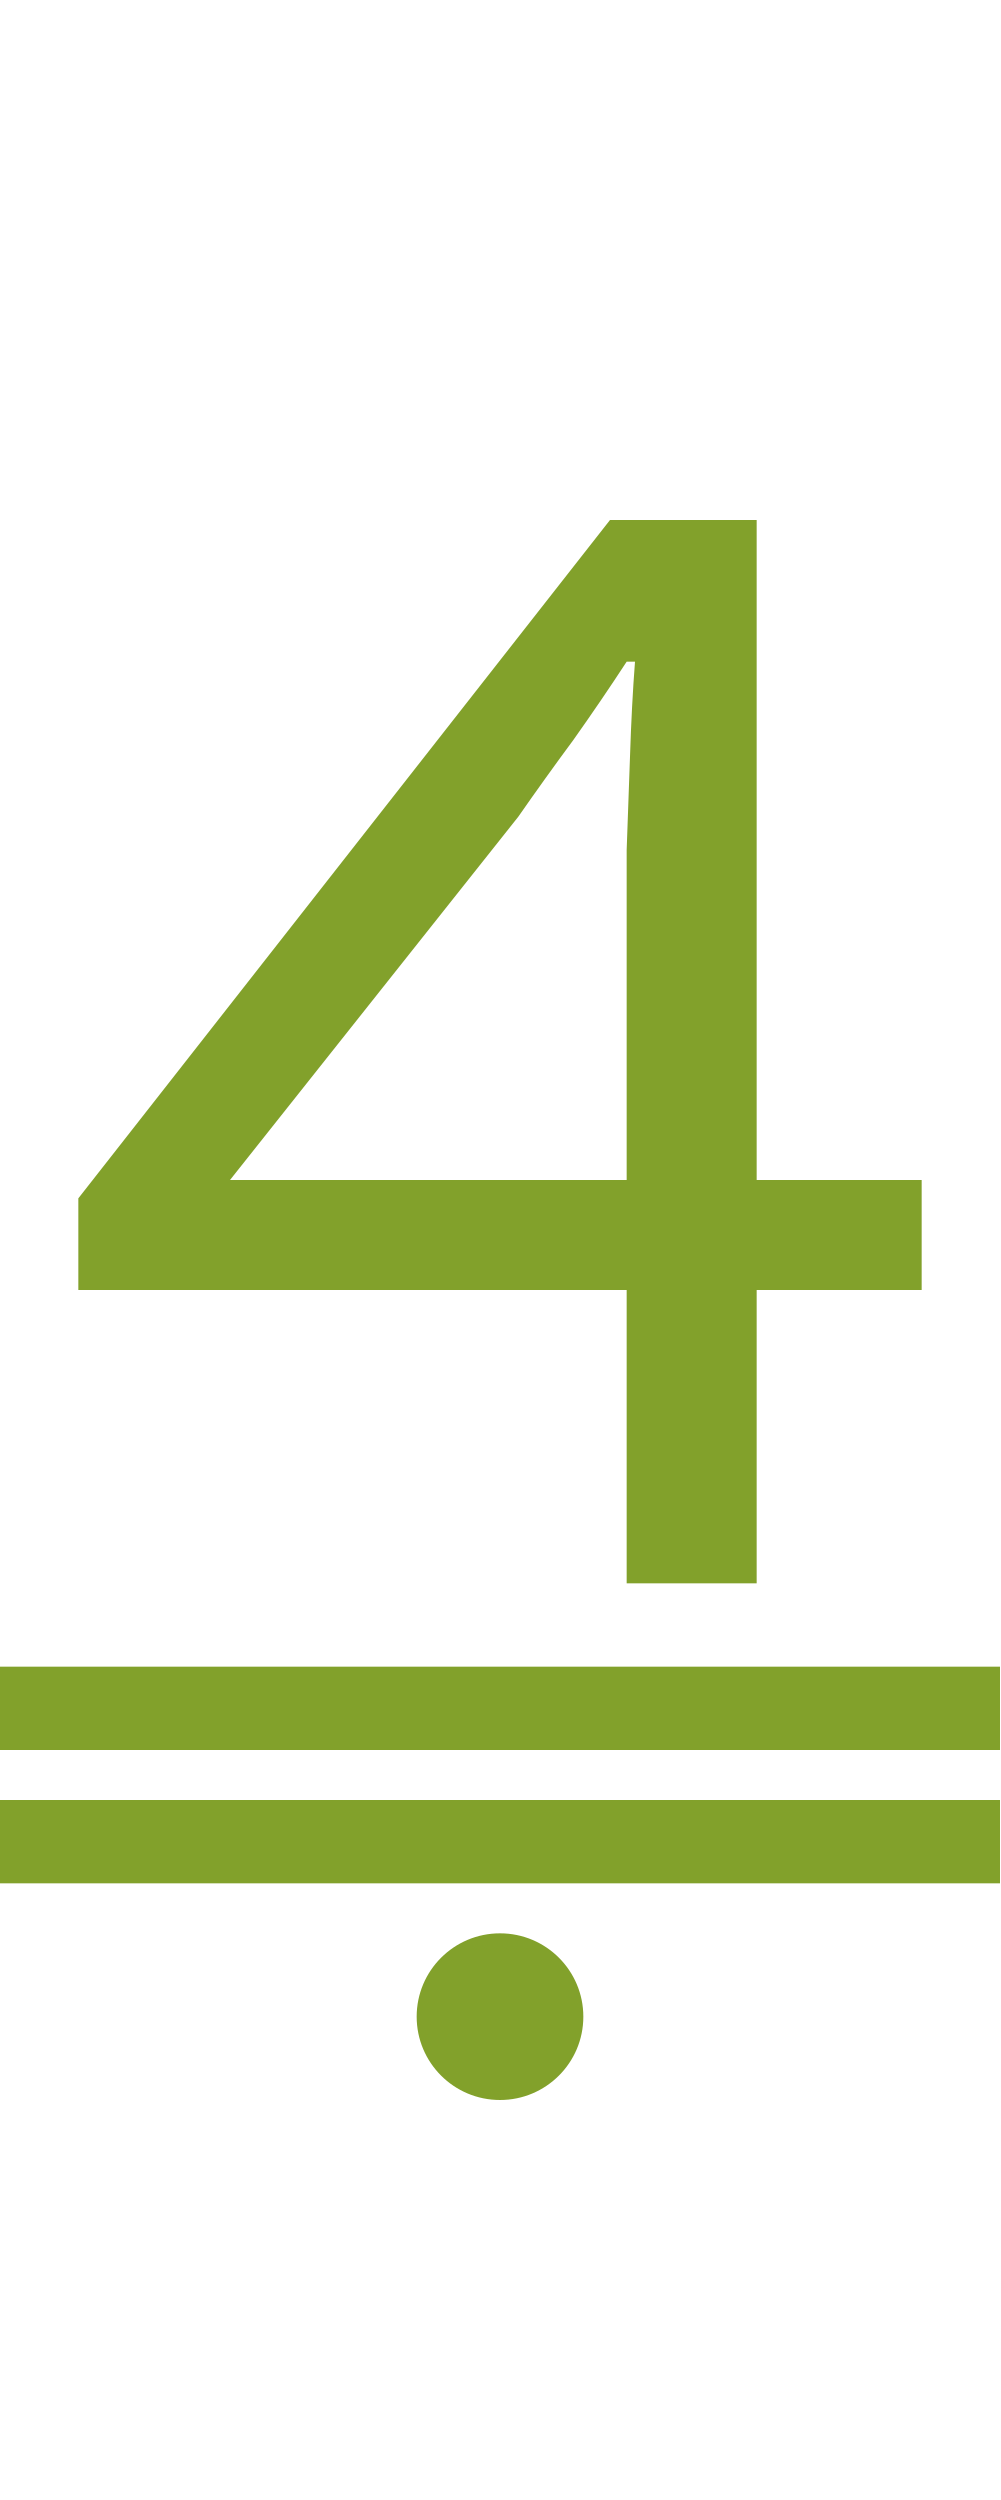
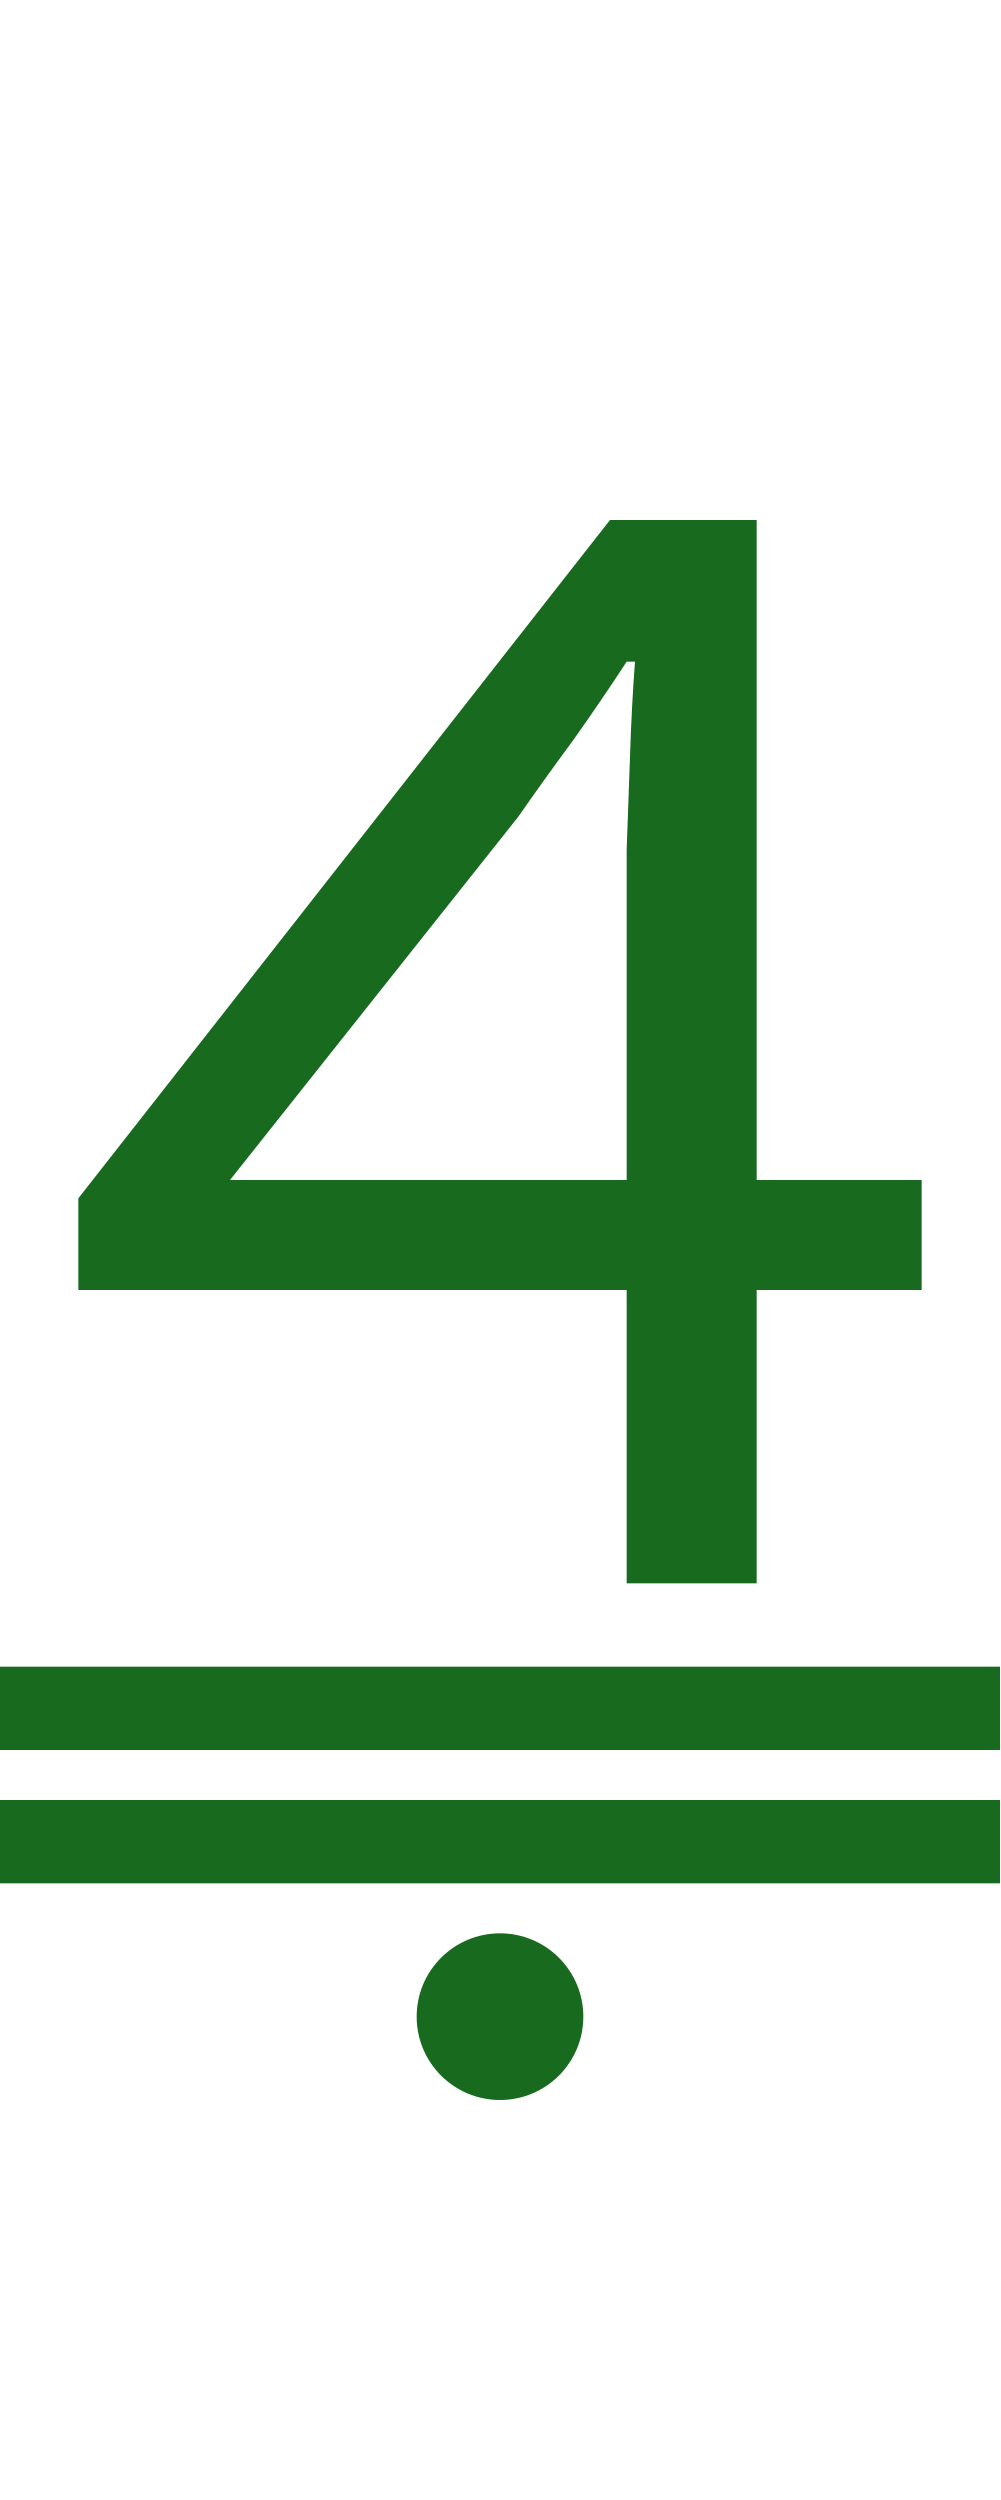
<svg xmlns="http://www.w3.org/2000/svg" version="1.1" viewBox="0 0 60 150">
-   <path fill="#82a12b" d="m5,15 m32.6 80v-17.6h-32.9v-5.5l31.9-40.7h8.8v39.6h9.9v6.6h-9.9v17.6zm-23.8-24.2h23.8v-19.8q.1-2.6.2-5.6.1-3.1.3-5.7h-.5q-1.5 2.3-3.2 4.7-1.7 2.3-3.3 4.6z" />
-   <rect fill="#82a12b" width="60" height="5" x="0" y="108" />
-   <rect fill="#82a12b" width="60" height="5" x="0" y="100" />
-   <ellipse fill="#82a12b" rx="5" ry="5" cx="30" cy="121" />
+   <path fill="#176a1e" d="m5,15 m32.6 80v-17.6h-32.9v-5.5l31.9-40.7h8.8v39.6h9.9v6.6h-9.9v17.6zm-23.8-24.2h23.8v-19.8q.1-2.6.2-5.6.1-3.1.3-5.7h-.5q-1.5 2.3-3.2 4.7-1.7 2.3-3.3 4.6z" />
+   <rect fill="#176a1e" width="60" height="5" x="0" y="108" />
+   <rect fill="#176a1e" width="60" height="5" x="0" y="100" />
+   <ellipse fill="#176a1e" rx="5" ry="5" cx="30" cy="121" />
</svg>
